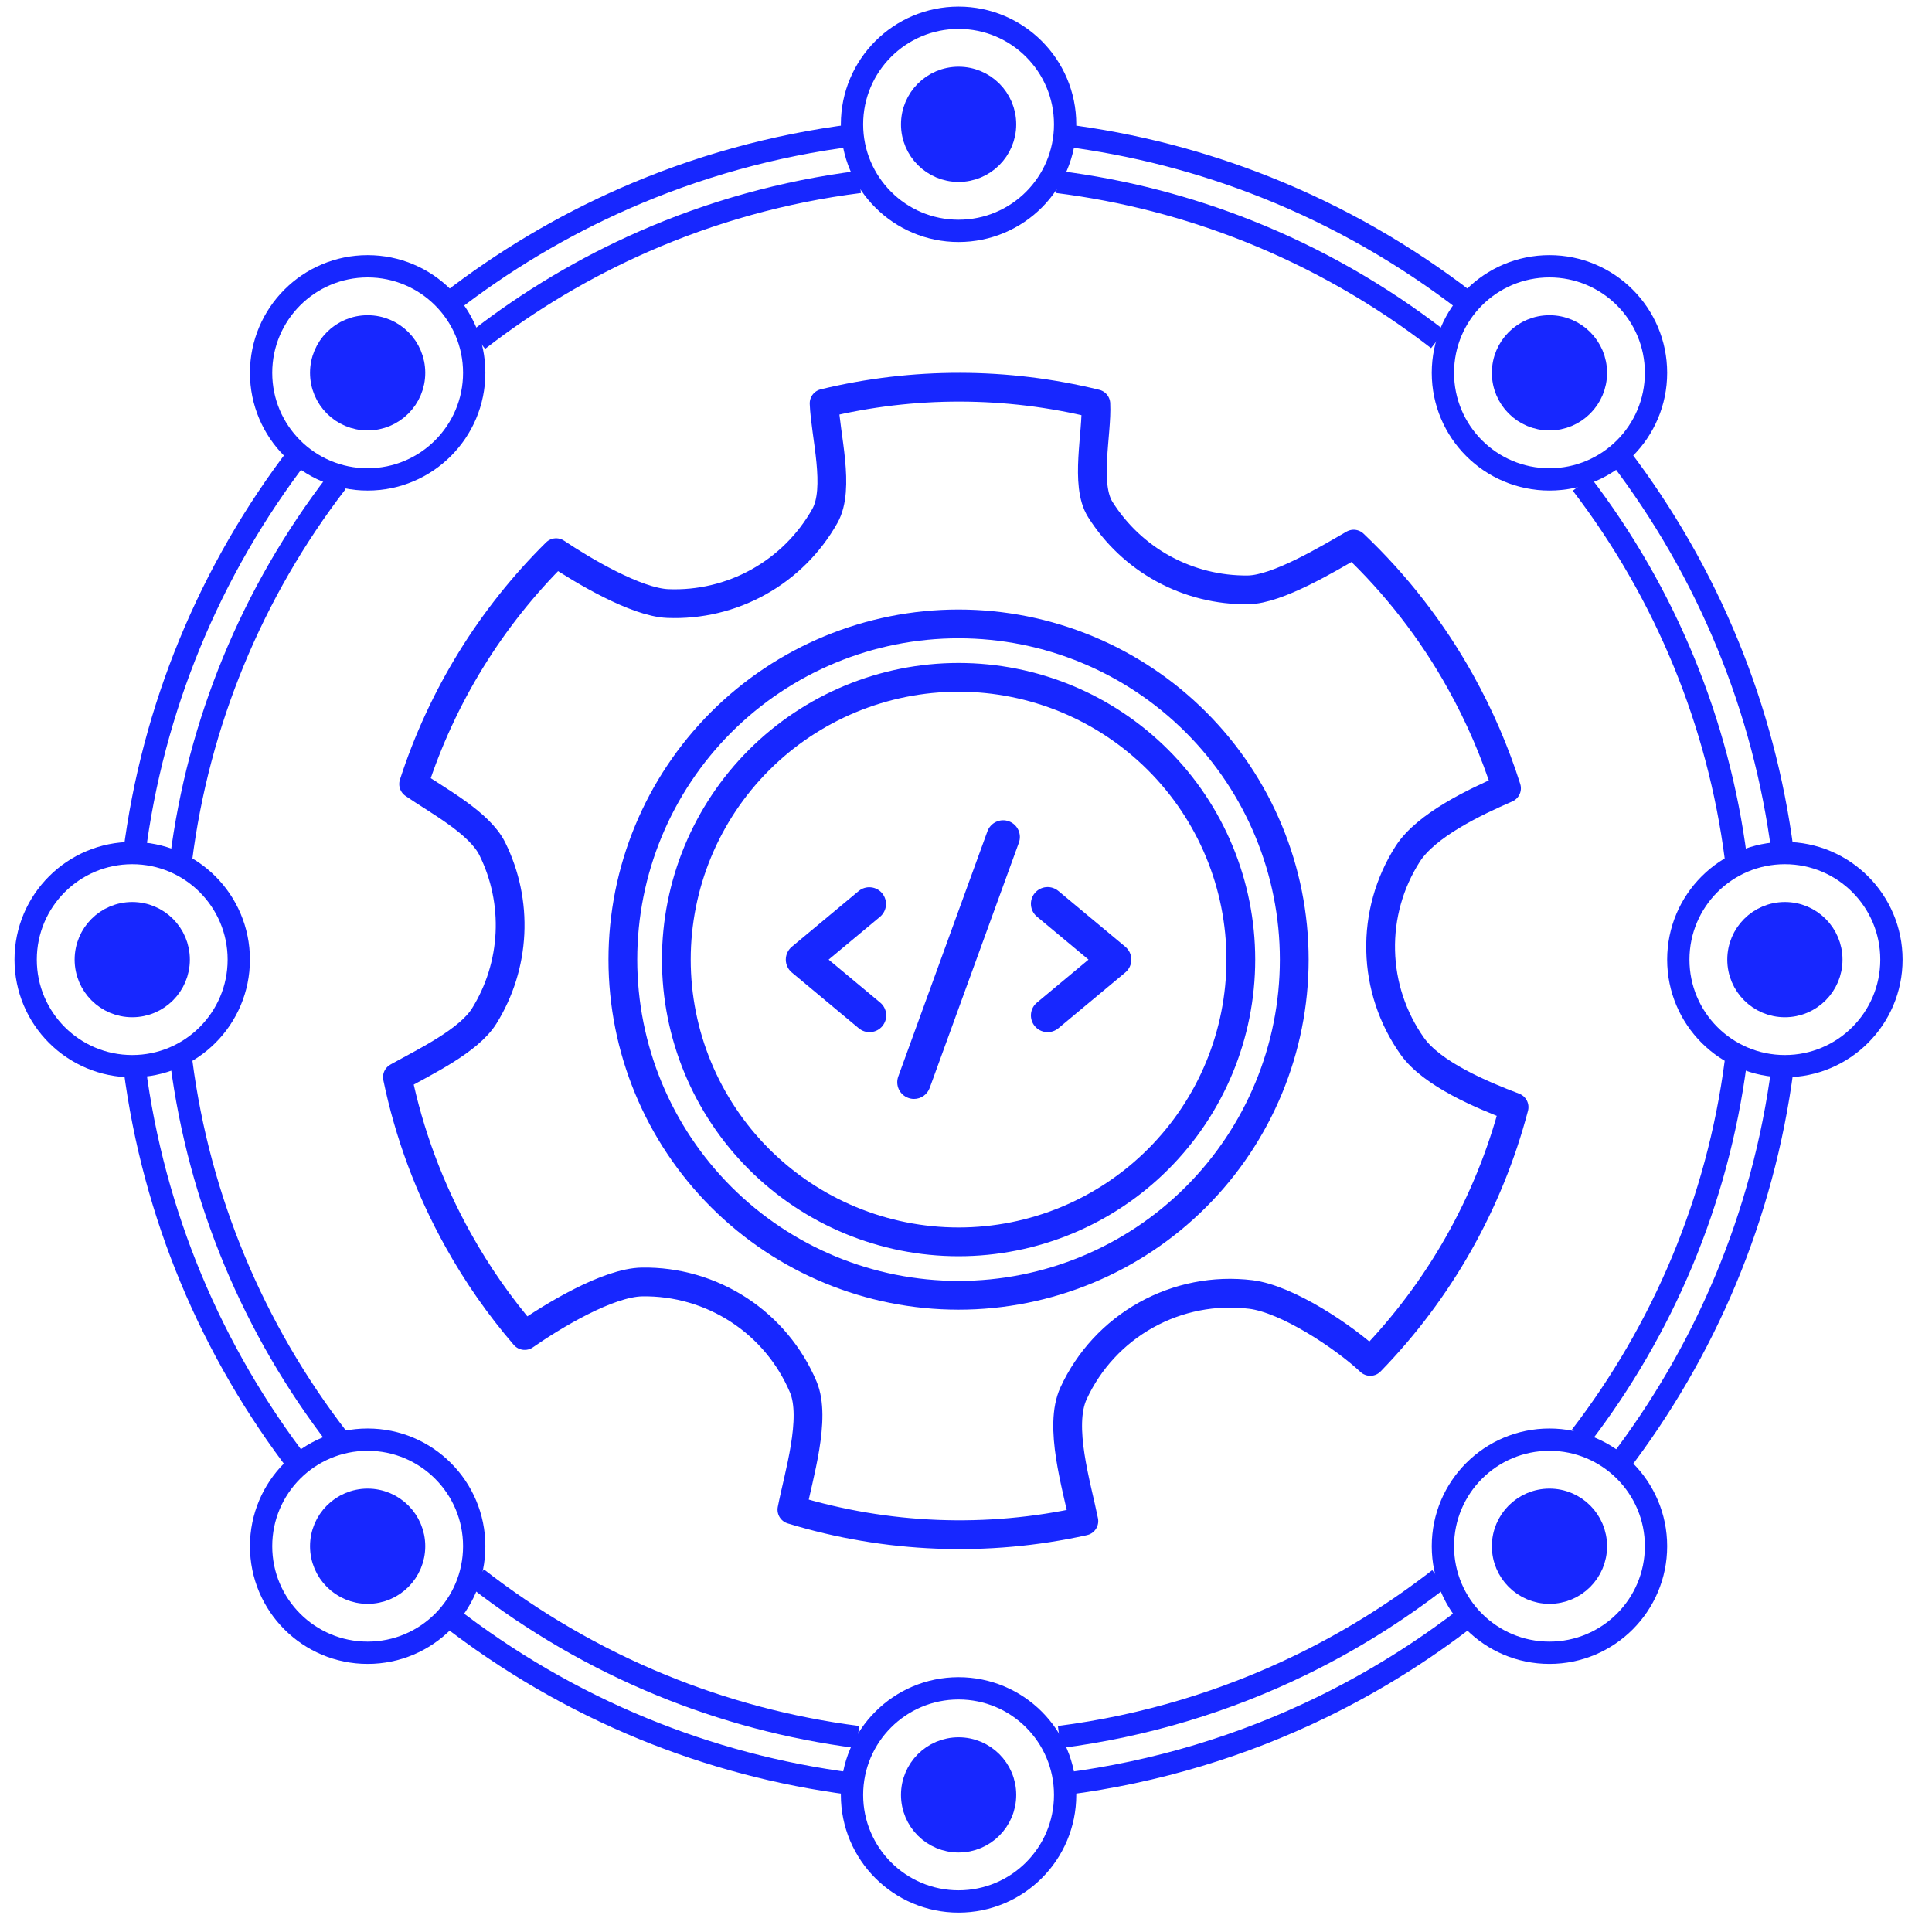
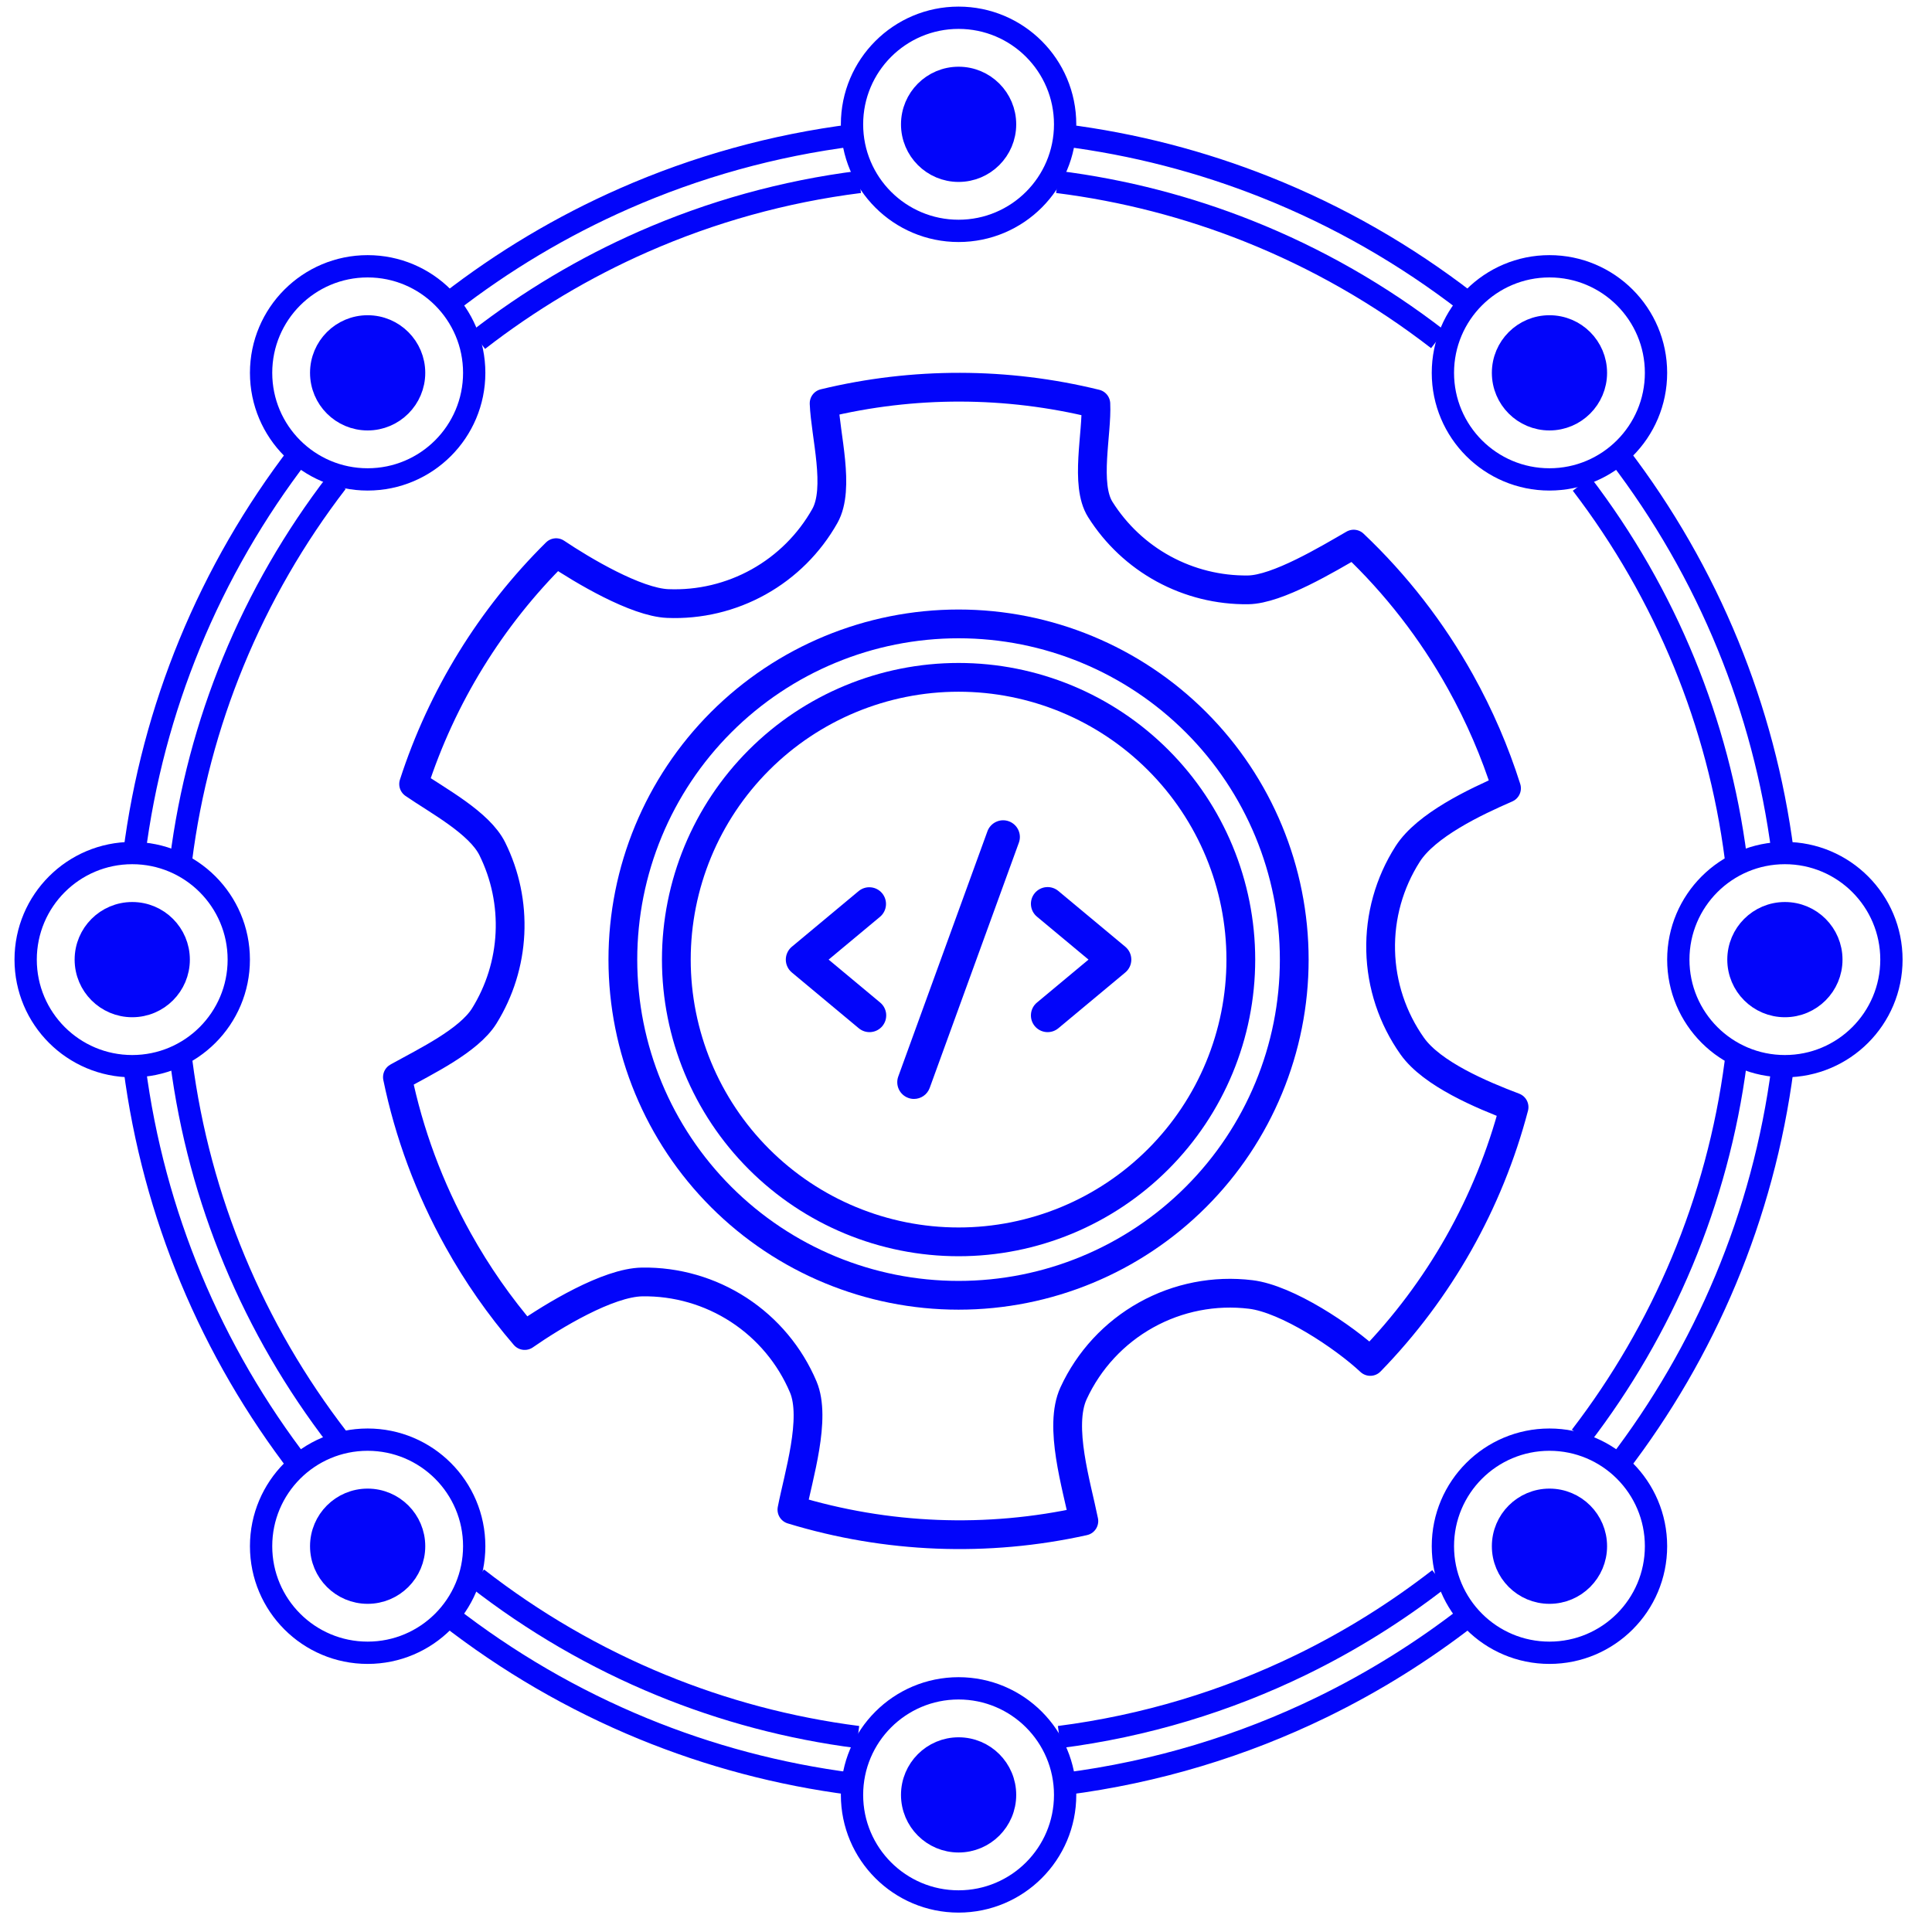
<svg xmlns="http://www.w3.org/2000/svg" width="100" height="100" viewBox="0 0 100 100" fill="none">
-   <path d="M92.271 44.103C91.787 40.362 90.824 36.772 89.443 33.397C87.997 29.861 86.094 26.561 83.807 23.57M92.265 55.28C91.266 62.951 88.245 69.987 83.756 75.836M75.982 83.655C73.645 85.471 71.115 87.051 68.429 88.36C64.324 90.36 59.853 91.725 55.145 92.33M44.086 92.33C40.316 91.846 36.698 90.874 33.298 89.479C29.655 87.984 26.262 86.003 23.2 83.617M15.542 75.923C13.254 72.957 11.344 69.684 9.885 66.177C8.455 62.739 7.458 59.076 6.963 55.256M6.945 44.218C7.427 40.411 8.406 36.758 9.816 33.328C11.274 29.781 13.193 26.471 15.497 23.474M23.26 15.675C26.031 13.524 29.071 11.704 32.322 10.275C36.032 8.644 40.015 7.522 44.185 6.997M55.046 6.997C58.695 7.456 62.201 8.373 65.505 9.687C69.266 11.183 72.766 13.195 75.919 15.634" stroke="#1727FF" stroke-width="1.154" />
-   <path d="M89.85 44.418C89.394 40.889 88.485 37.503 87.183 34.319C85.819 30.984 84.024 27.871 81.867 25.049M89.845 54.961C88.902 62.197 86.053 68.834 81.818 74.351M74.486 81.727C72.281 83.44 69.895 84.93 67.361 86.165C63.489 88.051 59.272 89.339 54.83 89.909M44.399 89.909C40.843 89.453 37.43 88.536 34.224 87.22C30.787 85.81 27.586 83.941 24.698 81.691M17.474 74.433C15.316 71.635 13.514 68.548 12.138 65.24C10.789 61.997 9.849 58.542 9.382 54.938M9.365 44.527C9.819 40.935 10.743 37.49 12.073 34.255C13.448 30.909 15.258 27.787 17.432 24.96M24.755 17.603C27.368 15.574 30.236 13.857 33.303 12.509C36.802 10.971 40.559 9.912 44.492 9.417M54.737 9.417C58.179 9.85 61.486 10.715 64.603 11.955C68.151 13.366 71.453 15.263 74.426 17.564" stroke="#1727FF" stroke-width="1.154" />
-   <path d="M64.225 49.669C64.225 53.544 62.686 57.259 59.946 59.999C57.207 62.739 53.491 64.278 49.616 64.278C45.742 64.278 42.026 62.739 39.286 59.999C36.546 57.259 35.007 53.544 35.007 49.669C35.007 45.794 36.546 42.078 39.286 39.339C42.026 36.599 45.742 35.059 49.616 35.059C53.491 35.059 57.207 36.599 59.946 39.339C62.686 42.078 64.225 45.794 64.225 49.669Z" stroke="#1727FF" stroke-width="1.489" />
-   <path d="M66.99 49.669C66.99 54.277 65.16 58.697 61.901 61.955C58.643 65.214 54.223 67.044 49.615 67.044C45.007 67.044 40.587 65.214 37.328 61.955C34.07 58.697 32.239 54.277 32.239 49.669C32.239 45.06 34.07 40.641 37.328 37.382C40.587 34.124 45.007 32.293 49.615 32.293C54.223 32.293 58.643 34.124 61.901 37.382C65.16 40.641 66.99 45.06 66.99 49.669Z" stroke="#1727FF" stroke-width="1.489" />
-   <path d="M56.1 78.731C51.096 79.841 45.89 79.637 40.989 78.139C41.327 76.399 42.267 73.419 41.576 71.787C40.885 70.154 39.722 68.765 38.237 67.797C36.751 66.83 35.011 66.327 33.239 66.354C31.466 66.381 28.613 68.114 27.158 69.127C25.848 67.604 24.695 65.951 23.719 64.195C22.208 61.485 21.166 58.639 20.57 55.753L20.678 55.692C22.001 54.955 24.268 53.869 25.066 52.583C25.865 51.296 26.322 49.828 26.395 48.315C26.468 46.803 26.155 45.297 25.484 43.94C24.814 42.582 22.654 41.443 21.409 40.582C22.873 36.057 25.403 31.95 28.785 28.606C30.15 29.522 32.919 31.172 34.561 31.239C36.203 31.307 37.832 30.919 39.267 30.119C40.703 29.319 41.889 28.137 42.695 26.705C43.501 25.273 42.717 22.517 42.656 20.875C47.278 19.756 52.102 19.764 56.721 20.899C56.798 22.422 56.137 25.077 56.949 26.368C57.761 27.658 58.89 28.719 60.229 29.448C61.569 30.177 63.072 30.549 64.597 30.531C66.121 30.512 68.745 28.924 70.066 28.163C72.259 30.241 74.122 32.642 75.591 35.282C76.588 37.071 77.381 38.92 77.977 40.801C76.351 41.507 73.818 42.706 72.863 44.199C71.908 45.693 71.42 47.437 71.463 49.209C71.504 50.982 72.074 52.701 73.099 54.148C74.124 55.594 76.71 56.677 78.368 57.305C77.065 62.261 74.5 66.796 70.925 70.468C69.546 69.178 66.615 67.231 64.741 67.002C62.867 66.773 60.969 67.145 59.321 68.064C57.672 68.983 56.357 70.402 55.567 72.116C54.776 73.831 55.728 76.88 56.1 78.731Z" stroke="#1727FF" stroke-width="1.489" stroke-linejoin="round" />
-   <path d="M45.554 47.45L42.89 49.669L45.554 51.889C45.642 51.961 45.715 52.05 45.769 52.151C45.822 52.252 45.856 52.362 45.867 52.476C45.877 52.59 45.865 52.705 45.832 52.814C45.798 52.923 45.743 53.024 45.67 53.112C45.597 53.2 45.507 53.272 45.406 53.325C45.305 53.378 45.194 53.41 45.08 53.42C44.966 53.43 44.852 53.417 44.743 53.383C44.634 53.348 44.533 53.292 44.446 53.219L40.984 50.334C40.887 50.253 40.808 50.151 40.755 50.036C40.701 49.922 40.673 49.796 40.673 49.669C40.673 49.542 40.701 49.417 40.755 49.302C40.808 49.187 40.887 49.086 40.984 49.004L44.446 46.12C44.623 45.975 44.849 45.906 45.076 45.928C45.304 45.949 45.513 46.06 45.659 46.235C45.805 46.411 45.876 46.637 45.856 46.864C45.837 47.092 45.728 47.302 45.554 47.45ZM58.246 49.004L54.784 46.12C54.697 46.046 54.596 45.99 54.487 45.956C54.379 45.921 54.264 45.908 54.15 45.918C54.036 45.928 53.926 45.96 53.824 46.013C53.723 46.066 53.633 46.139 53.56 46.226C53.487 46.314 53.432 46.415 53.398 46.525C53.365 46.634 53.353 46.748 53.364 46.862C53.374 46.976 53.408 47.086 53.461 47.187C53.515 47.288 53.588 47.377 53.677 47.45L56.341 49.669L53.677 51.889C53.588 51.961 53.515 52.05 53.461 52.151C53.408 52.252 53.374 52.362 53.364 52.476C53.353 52.59 53.365 52.705 53.398 52.814C53.432 52.923 53.487 53.024 53.56 53.112C53.633 53.2 53.723 53.272 53.824 53.325C53.926 53.378 54.036 53.41 54.15 53.42C54.264 53.43 54.379 53.417 54.487 53.383C54.596 53.348 54.697 53.292 54.784 53.219L58.246 50.334C58.343 50.253 58.422 50.151 58.476 50.036C58.529 49.922 58.557 49.796 58.557 49.669C58.557 49.542 58.529 49.417 58.476 49.302C58.422 49.187 58.343 49.086 58.246 49.004ZM52.218 42.51C52.112 42.471 51.998 42.453 51.885 42.458C51.771 42.463 51.66 42.491 51.557 42.539C51.454 42.587 51.361 42.655 51.284 42.739C51.208 42.822 51.148 42.92 51.109 43.027L46.494 55.72C46.416 55.935 46.426 56.173 46.523 56.381C46.62 56.589 46.796 56.75 47.012 56.828C47.106 56.863 47.206 56.881 47.307 56.881C47.485 56.881 47.658 56.826 47.804 56.724C47.95 56.622 48.06 56.478 48.121 56.311L52.736 43.619C52.775 43.512 52.793 43.398 52.788 43.285C52.783 43.171 52.755 43.06 52.707 42.957C52.659 42.854 52.591 42.761 52.507 42.685C52.423 42.608 52.325 42.548 52.218 42.51Z" fill="#1727FF" />
-   <path d="M49.615 11.95C52.662 11.95 55.131 9.481 55.131 6.435C55.131 3.389 52.662 0.919 49.615 0.919C46.569 0.919 44.1 3.389 44.1 6.435C44.1 9.481 46.569 11.95 49.615 11.95Z" stroke="#1727FF" stroke-width="1.154" />
-   <path d="M49.617 8.84C50.945 8.84 52.022 7.763 52.022 6.435C52.022 5.107 50.945 4.03 49.617 4.03C48.289 4.03 47.212 5.107 47.212 6.435C47.212 7.763 48.289 8.84 49.617 8.84Z" fill="#1727FF" stroke="#1727FF" stroke-width="1.154" />
-   <path d="M49.615 98.419C52.662 98.419 55.131 95.95 55.131 92.904C55.131 89.858 52.662 87.388 49.615 87.388C46.569 87.388 44.1 89.858 44.1 92.904C44.1 95.95 46.569 98.419 49.615 98.419Z" stroke="#1727FF" stroke-width="1.154" />
-   <path d="M49.617 95.308C50.945 95.308 52.022 94.232 52.022 92.903C52.022 91.575 50.945 90.499 49.617 90.499C48.289 90.499 47.212 91.575 47.212 92.903C47.212 94.232 48.289 95.308 49.617 95.308Z" fill="#1727FF" stroke="#1727FF" stroke-width="1.154" />
-   <path d="M80.199 24.814C83.245 24.814 85.715 22.345 85.715 19.298C85.715 16.252 83.245 13.783 80.199 13.783C77.153 13.783 74.684 16.252 74.684 19.298C74.684 22.345 77.153 24.814 80.199 24.814Z" stroke="#1727FF" stroke-width="1.154" />
-   <path d="M80.2 21.703C81.528 21.703 82.605 20.626 82.605 19.298C82.605 17.97 81.528 16.893 80.2 16.893C78.872 16.893 77.795 17.97 77.795 19.298C77.795 20.626 78.872 21.703 80.2 21.703Z" fill="#1727FF" stroke="#1727FF" stroke-width="1.154" />
-   <path d="M92.385 55.185C95.431 55.185 97.9 52.716 97.9 49.67C97.9 46.623 95.431 44.154 92.385 44.154C89.339 44.154 86.869 46.623 86.869 49.67C86.869 52.716 89.339 55.185 92.385 55.185Z" stroke="#1727FF" stroke-width="1.154" />
-   <path d="M92.386 52.075C93.715 52.075 94.791 50.998 94.791 49.67C94.791 48.342 93.715 47.265 92.386 47.265C91.058 47.265 89.981 48.342 89.981 49.67C89.981 50.998 91.058 52.075 92.386 52.075Z" fill="#1727FF" stroke="#1727FF" stroke-width="1.154" />
-   <path d="M6.844 55.185C9.89 55.185 12.359 52.716 12.359 49.67C12.359 46.623 9.89 44.154 6.844 44.154C3.798 44.154 1.328 46.623 1.328 49.67C1.328 52.716 3.798 55.185 6.844 55.185Z" stroke="#1727FF" stroke-width="1.154" />
-   <path d="M6.845 52.075C8.174 52.075 9.25 50.998 9.25 49.67C9.25 48.342 8.174 47.265 6.845 47.265C5.517 47.265 4.44 48.342 4.44 49.67C4.44 50.998 5.517 52.075 6.845 52.075Z" fill="#1727FF" stroke="#1727FF" stroke-width="1.154" />
-   <path d="M19.029 24.814C22.076 24.814 24.545 22.345 24.545 19.298C24.545 16.252 22.076 13.783 19.029 13.783C15.983 13.783 13.514 16.252 13.514 19.298C13.514 22.345 15.983 24.814 19.029 24.814Z" stroke="#1727FF" stroke-width="1.154" />
-   <path d="M19.029 21.703C20.357 21.703 21.434 20.626 21.434 19.298C21.434 17.97 20.357 16.893 19.029 16.893C17.701 16.893 16.624 17.97 16.624 19.298C16.624 20.626 17.701 21.703 19.029 21.703Z" fill="#1727FF" stroke="#1727FF" stroke-width="1.154" />
-   <path d="M80.199 85.547C83.245 85.547 85.715 83.078 85.715 80.031C85.715 76.985 83.245 74.516 80.199 74.516C77.153 74.516 74.684 76.985 74.684 80.031C74.684 83.078 77.153 85.547 80.199 85.547Z" stroke="#1727FF" stroke-width="1.154" />
-   <path d="M80.2 82.437C81.528 82.437 82.605 81.36 82.605 80.032C82.605 78.704 81.528 77.627 80.2 77.627C78.872 77.627 77.795 78.704 77.795 80.032C77.795 81.36 78.872 82.437 80.2 82.437Z" fill="#1727FF" stroke="#1727FF" stroke-width="1.154" />
-   <path d="M19.029 85.547C22.076 85.547 24.545 83.078 24.545 80.031C24.545 76.985 22.076 74.516 19.029 74.516C15.983 74.516 13.514 76.985 13.514 80.031C13.514 83.078 15.983 85.547 19.029 85.547Z" stroke="#1727FF" stroke-width="1.154" />
-   <path d="M19.029 82.437C20.357 82.437 21.434 81.36 21.434 80.032C21.434 78.704 20.357 77.627 19.029 77.627C17.701 77.627 16.624 78.704 16.624 80.032C16.624 81.36 17.701 82.437 19.029 82.437Z" fill="#1727FF" stroke="#1727FF" stroke-width="1.154" />
+   <path d="M92.271 44.103C91.787 40.362 90.824 36.772 89.443 33.397C87.997 29.861 86.094 26.561 83.807 23.57M92.265 55.28C91.266 62.951 88.245 69.987 83.756 75.836M75.982 83.655C73.645 85.471 71.115 87.051 68.429 88.36C64.324 90.36 59.853 91.725 55.145 92.33M44.086 92.33C40.316 91.846 36.698 90.874 33.298 89.479C29.655 87.984 26.262 86.003 23.2 83.617M15.542 75.923C13.254 72.957 11.344 69.684 9.885 66.177C8.455 62.739 7.458 59.076 6.963 55.256M6.945 44.218C7.427 40.411 8.406 36.758 9.816 33.328C11.274 29.781 13.193 26.471 15.497 23.474M23.26 15.675C26.031 13.524 29.071 11.704 32.322 10.275C36.032 8.644 40.015 7.522 44.185 6.997M55.046 6.997C58.695 7.456 62.201 8.373 65.505 9.687C69.266 11.183 72.766 13.195 75.919 15.634" stroke="#0205FA" stroke-width="1.154" />
+   <path d="M89.85 44.418C89.394 40.889 88.485 37.503 87.183 34.319C85.819 30.984 84.024 27.871 81.867 25.049M89.845 54.961C88.902 62.197 86.053 68.834 81.818 74.351M74.486 81.727C72.281 83.44 69.895 84.93 67.361 86.165C63.489 88.051 59.272 89.339 54.83 89.909M44.399 89.909C40.843 89.453 37.43 88.536 34.224 87.22C30.787 85.81 27.586 83.941 24.698 81.691M17.474 74.433C15.316 71.635 13.514 68.548 12.138 65.24C10.789 61.997 9.849 58.542 9.382 54.938M9.365 44.527C9.819 40.935 10.743 37.49 12.073 34.255C13.448 30.909 15.258 27.787 17.432 24.96M24.755 17.603C27.368 15.574 30.236 13.857 33.303 12.509C36.802 10.971 40.559 9.912 44.492 9.417M54.737 9.417C58.179 9.85 61.486 10.715 64.603 11.955C68.151 13.366 71.453 15.263 74.426 17.564" stroke="#0205FA" stroke-width="1.154" />
+   <path d="M64.225 49.669C64.225 53.544 62.686 57.259 59.946 59.999C57.207 62.739 53.491 64.278 49.616 64.278C45.742 64.278 42.026 62.739 39.286 59.999C36.546 57.259 35.007 53.544 35.007 49.669C35.007 45.794 36.546 42.078 39.286 39.339C42.026 36.599 45.742 35.059 49.616 35.059C53.491 35.059 57.207 36.599 59.946 39.339C62.686 42.078 64.225 45.794 64.225 49.669Z" stroke="#0205FA" stroke-width="1.489" />
+   <path d="M66.99 49.669C66.99 54.277 65.16 58.697 61.901 61.955C58.643 65.214 54.223 67.044 49.615 67.044C45.007 67.044 40.587 65.214 37.328 61.955C34.07 58.697 32.239 54.277 32.239 49.669C32.239 45.06 34.07 40.641 37.328 37.382C40.587 34.124 45.007 32.293 49.615 32.293C54.223 32.293 58.643 34.124 61.901 37.382C65.16 40.641 66.99 45.06 66.99 49.669Z" stroke="#0205FA" stroke-width="1.489" />
+   <path d="M56.1 78.731C51.096 79.841 45.89 79.637 40.989 78.139C41.327 76.399 42.267 73.419 41.576 71.787C40.885 70.154 39.722 68.765 38.237 67.797C36.751 66.83 35.011 66.327 33.239 66.354C31.466 66.381 28.613 68.114 27.158 69.127C25.848 67.604 24.695 65.951 23.719 64.195C22.208 61.485 21.166 58.639 20.57 55.753L20.678 55.692C22.001 54.955 24.268 53.869 25.066 52.583C25.865 51.296 26.322 49.828 26.395 48.315C26.468 46.803 26.155 45.297 25.484 43.94C24.814 42.582 22.654 41.443 21.409 40.582C22.873 36.057 25.403 31.95 28.785 28.606C30.15 29.522 32.919 31.172 34.561 31.239C36.203 31.307 37.832 30.919 39.267 30.119C40.703 29.319 41.889 28.137 42.695 26.705C43.501 25.273 42.717 22.517 42.656 20.875C47.278 19.756 52.102 19.764 56.721 20.899C56.798 22.422 56.137 25.077 56.949 26.368C57.761 27.658 58.89 28.719 60.229 29.448C61.569 30.177 63.072 30.549 64.597 30.531C66.121 30.512 68.745 28.924 70.066 28.163C72.259 30.241 74.122 32.642 75.591 35.282C76.588 37.071 77.381 38.92 77.977 40.801C76.351 41.507 73.818 42.706 72.863 44.199C71.908 45.693 71.42 47.437 71.463 49.209C71.504 50.982 72.074 52.701 73.099 54.148C74.124 55.594 76.71 56.677 78.368 57.305C77.065 62.261 74.5 66.796 70.925 70.468C69.546 69.178 66.615 67.231 64.741 67.002C62.867 66.773 60.969 67.145 59.321 68.064C57.672 68.983 56.357 70.402 55.567 72.116C54.776 73.831 55.728 76.88 56.1 78.731Z" stroke="#0205FA" stroke-width="1.489" stroke-linejoin="round" />
+   <path d="M45.554 47.45L42.89 49.669L45.554 51.889C45.642 51.961 45.715 52.05 45.769 52.151C45.822 52.252 45.856 52.362 45.867 52.476C45.877 52.59 45.865 52.705 45.832 52.814C45.798 52.923 45.743 53.024 45.67 53.112C45.597 53.2 45.507 53.272 45.406 53.325C45.305 53.378 45.194 53.41 45.08 53.42C44.966 53.43 44.852 53.417 44.743 53.383C44.634 53.348 44.533 53.292 44.446 53.219L40.984 50.334C40.887 50.253 40.808 50.151 40.755 50.036C40.701 49.922 40.673 49.796 40.673 49.669C40.673 49.542 40.701 49.417 40.755 49.302C40.808 49.187 40.887 49.086 40.984 49.004L44.446 46.12C44.623 45.975 44.849 45.906 45.076 45.928C45.304 45.949 45.513 46.06 45.659 46.235C45.805 46.411 45.876 46.637 45.856 46.864C45.837 47.092 45.728 47.302 45.554 47.45ZM58.246 49.004L54.784 46.12C54.697 46.046 54.596 45.99 54.487 45.956C54.379 45.921 54.264 45.908 54.15 45.918C54.036 45.928 53.926 45.96 53.824 46.013C53.723 46.066 53.633 46.139 53.56 46.226C53.487 46.314 53.432 46.415 53.398 46.525C53.365 46.634 53.353 46.748 53.364 46.862C53.374 46.976 53.408 47.086 53.461 47.187C53.515 47.288 53.588 47.377 53.677 47.45L56.341 49.669L53.677 51.889C53.588 51.961 53.515 52.05 53.461 52.151C53.408 52.252 53.374 52.362 53.364 52.476C53.353 52.59 53.365 52.705 53.398 52.814C53.432 52.923 53.487 53.024 53.56 53.112C53.633 53.2 53.723 53.272 53.824 53.325C53.926 53.378 54.036 53.41 54.15 53.42C54.264 53.43 54.379 53.417 54.487 53.383C54.596 53.348 54.697 53.292 54.784 53.219L58.246 50.334C58.343 50.253 58.422 50.151 58.476 50.036C58.529 49.922 58.557 49.796 58.557 49.669C58.557 49.542 58.529 49.417 58.476 49.302C58.422 49.187 58.343 49.086 58.246 49.004ZM52.218 42.51C52.112 42.471 51.998 42.453 51.885 42.458C51.771 42.463 51.66 42.491 51.557 42.539C51.454 42.587 51.361 42.655 51.284 42.739C51.208 42.822 51.148 42.92 51.109 43.027L46.494 55.72C46.416 55.935 46.426 56.173 46.523 56.381C46.62 56.589 46.796 56.75 47.012 56.828C47.106 56.863 47.206 56.881 47.307 56.881C47.485 56.881 47.658 56.826 47.804 56.724C47.95 56.622 48.06 56.478 48.121 56.311L52.736 43.619C52.775 43.512 52.793 43.398 52.788 43.285C52.783 43.171 52.755 43.06 52.707 42.957C52.659 42.854 52.591 42.761 52.507 42.685C52.423 42.608 52.325 42.548 52.218 42.51Z" fill="#0205FA" />
+   <path d="M49.615 11.95C52.662 11.95 55.131 9.481 55.131 6.435C55.131 3.389 52.662 0.919 49.615 0.919C46.569 0.919 44.1 3.389 44.1 6.435C44.1 9.481 46.569 11.95 49.615 11.95Z" stroke="#0205FA" stroke-width="1.154" />
+   <path d="M49.617 8.84C50.945 8.84 52.022 7.763 52.022 6.435C52.022 5.107 50.945 4.03 49.617 4.03C48.289 4.03 47.212 5.107 47.212 6.435C47.212 7.763 48.289 8.84 49.617 8.84Z" fill="#0205FA" stroke="#0205FA" stroke-width="1.154" />
+   <path d="M49.615 98.419C52.662 98.419 55.131 95.95 55.131 92.904C55.131 89.858 52.662 87.388 49.615 87.388C46.569 87.388 44.1 89.858 44.1 92.904C44.1 95.95 46.569 98.419 49.615 98.419Z" stroke="#0205FA" stroke-width="1.154" />
+   <path d="M49.617 95.308C50.945 95.308 52.022 94.232 52.022 92.903C52.022 91.575 50.945 90.499 49.617 90.499C48.289 90.499 47.212 91.575 47.212 92.903C47.212 94.232 48.289 95.308 49.617 95.308Z" fill="#0205FA" stroke="#0205FA" stroke-width="1.154" />
+   <path d="M80.199 24.814C83.245 24.814 85.715 22.345 85.715 19.298C85.715 16.252 83.245 13.783 80.199 13.783C77.153 13.783 74.684 16.252 74.684 19.298C74.684 22.345 77.153 24.814 80.199 24.814Z" stroke="#0205FA" stroke-width="1.154" />
+   <path d="M80.2 21.703C81.528 21.703 82.605 20.626 82.605 19.298C82.605 17.97 81.528 16.893 80.2 16.893C78.872 16.893 77.795 17.97 77.795 19.298C77.795 20.626 78.872 21.703 80.2 21.703Z" fill="#0205FA" stroke="#0205FA" stroke-width="1.154" />
+   <path d="M92.385 55.185C95.431 55.185 97.9 52.716 97.9 49.67C97.9 46.623 95.431 44.154 92.385 44.154C89.339 44.154 86.869 46.623 86.869 49.67C86.869 52.716 89.339 55.185 92.385 55.185Z" stroke="#0205FA" stroke-width="1.154" />
+   <path d="M92.386 52.075C93.715 52.075 94.791 50.998 94.791 49.67C94.791 48.342 93.715 47.265 92.386 47.265C91.058 47.265 89.981 48.342 89.981 49.67C89.981 50.998 91.058 52.075 92.386 52.075Z" fill="#0205FA" stroke="#0205FA" stroke-width="1.154" />
+   <path d="M6.844 55.185C9.89 55.185 12.359 52.716 12.359 49.67C12.359 46.623 9.89 44.154 6.844 44.154C3.798 44.154 1.328 46.623 1.328 49.67C1.328 52.716 3.798 55.185 6.844 55.185Z" stroke="#0205FA" stroke-width="1.154" />
+   <path d="M6.845 52.075C8.174 52.075 9.25 50.998 9.25 49.67C9.25 48.342 8.174 47.265 6.845 47.265C5.517 47.265 4.44 48.342 4.44 49.67C4.44 50.998 5.517 52.075 6.845 52.075Z" fill="#0205FA" stroke="#0205FA" stroke-width="1.154" />
+   <path d="M19.029 24.814C22.076 24.814 24.545 22.345 24.545 19.298C24.545 16.252 22.076 13.783 19.029 13.783C15.983 13.783 13.514 16.252 13.514 19.298C13.514 22.345 15.983 24.814 19.029 24.814Z" stroke="#0205FA" stroke-width="1.154" />
+   <path d="M19.029 21.703C20.357 21.703 21.434 20.626 21.434 19.298C21.434 17.97 20.357 16.893 19.029 16.893C17.701 16.893 16.624 17.97 16.624 19.298C16.624 20.626 17.701 21.703 19.029 21.703Z" fill="#0205FA" stroke="#0205FA" stroke-width="1.154" />
+   <path d="M80.199 85.547C83.245 85.547 85.715 83.078 85.715 80.031C85.715 76.985 83.245 74.516 80.199 74.516C77.153 74.516 74.684 76.985 74.684 80.031C74.684 83.078 77.153 85.547 80.199 85.547Z" stroke="#0205FA" stroke-width="1.154" />
+   <path d="M80.2 82.437C81.528 82.437 82.605 81.36 82.605 80.032C82.605 78.704 81.528 77.627 80.2 77.627C78.872 77.627 77.795 78.704 77.795 80.032C77.795 81.36 78.872 82.437 80.2 82.437Z" fill="#0205FA" stroke="#0205FA" stroke-width="1.154" />
+   <path d="M19.029 85.547C22.076 85.547 24.545 83.078 24.545 80.031C24.545 76.985 22.076 74.516 19.029 74.516C15.983 74.516 13.514 76.985 13.514 80.031C13.514 83.078 15.983 85.547 19.029 85.547Z" stroke="#0205FA" stroke-width="1.154" />
+   <path d="M19.029 82.437C20.357 82.437 21.434 81.36 21.434 80.032C21.434 78.704 20.357 77.627 19.029 77.627C17.701 77.627 16.624 78.704 16.624 80.032C16.624 81.36 17.701 82.437 19.029 82.437Z" fill="#0205FA" stroke="#0205FA" stroke-width="1.154" />
</svg>
